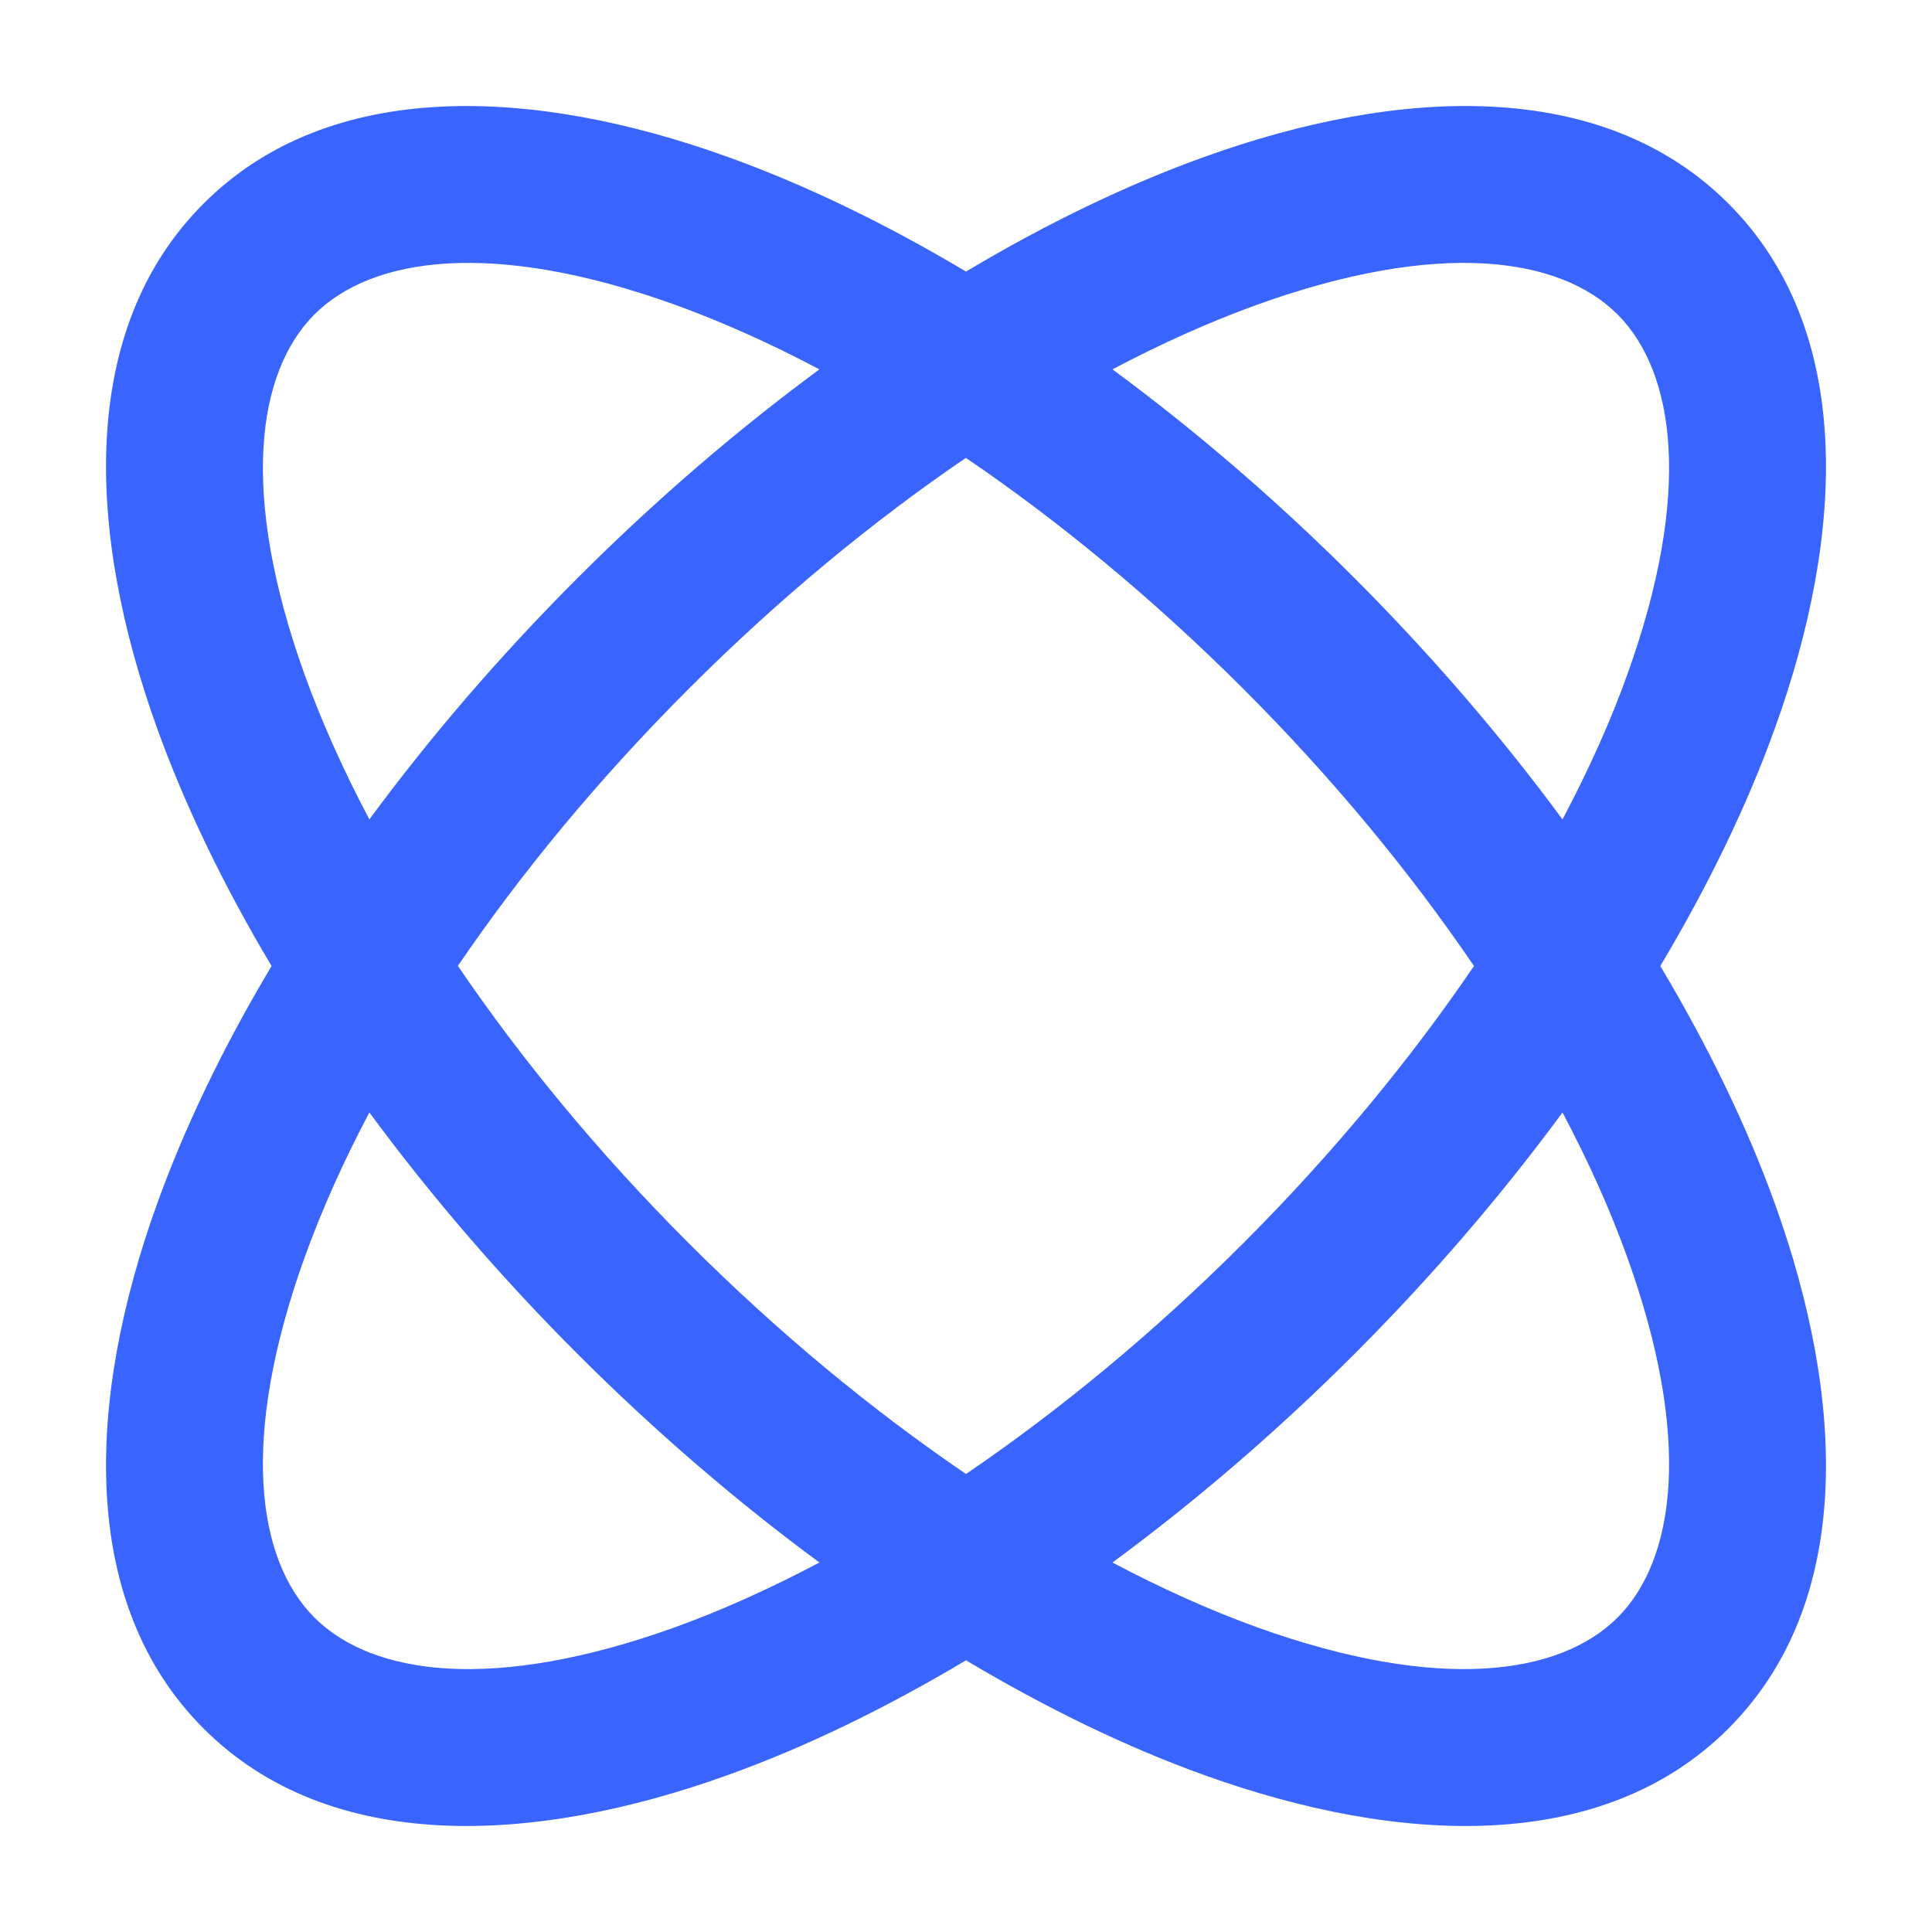
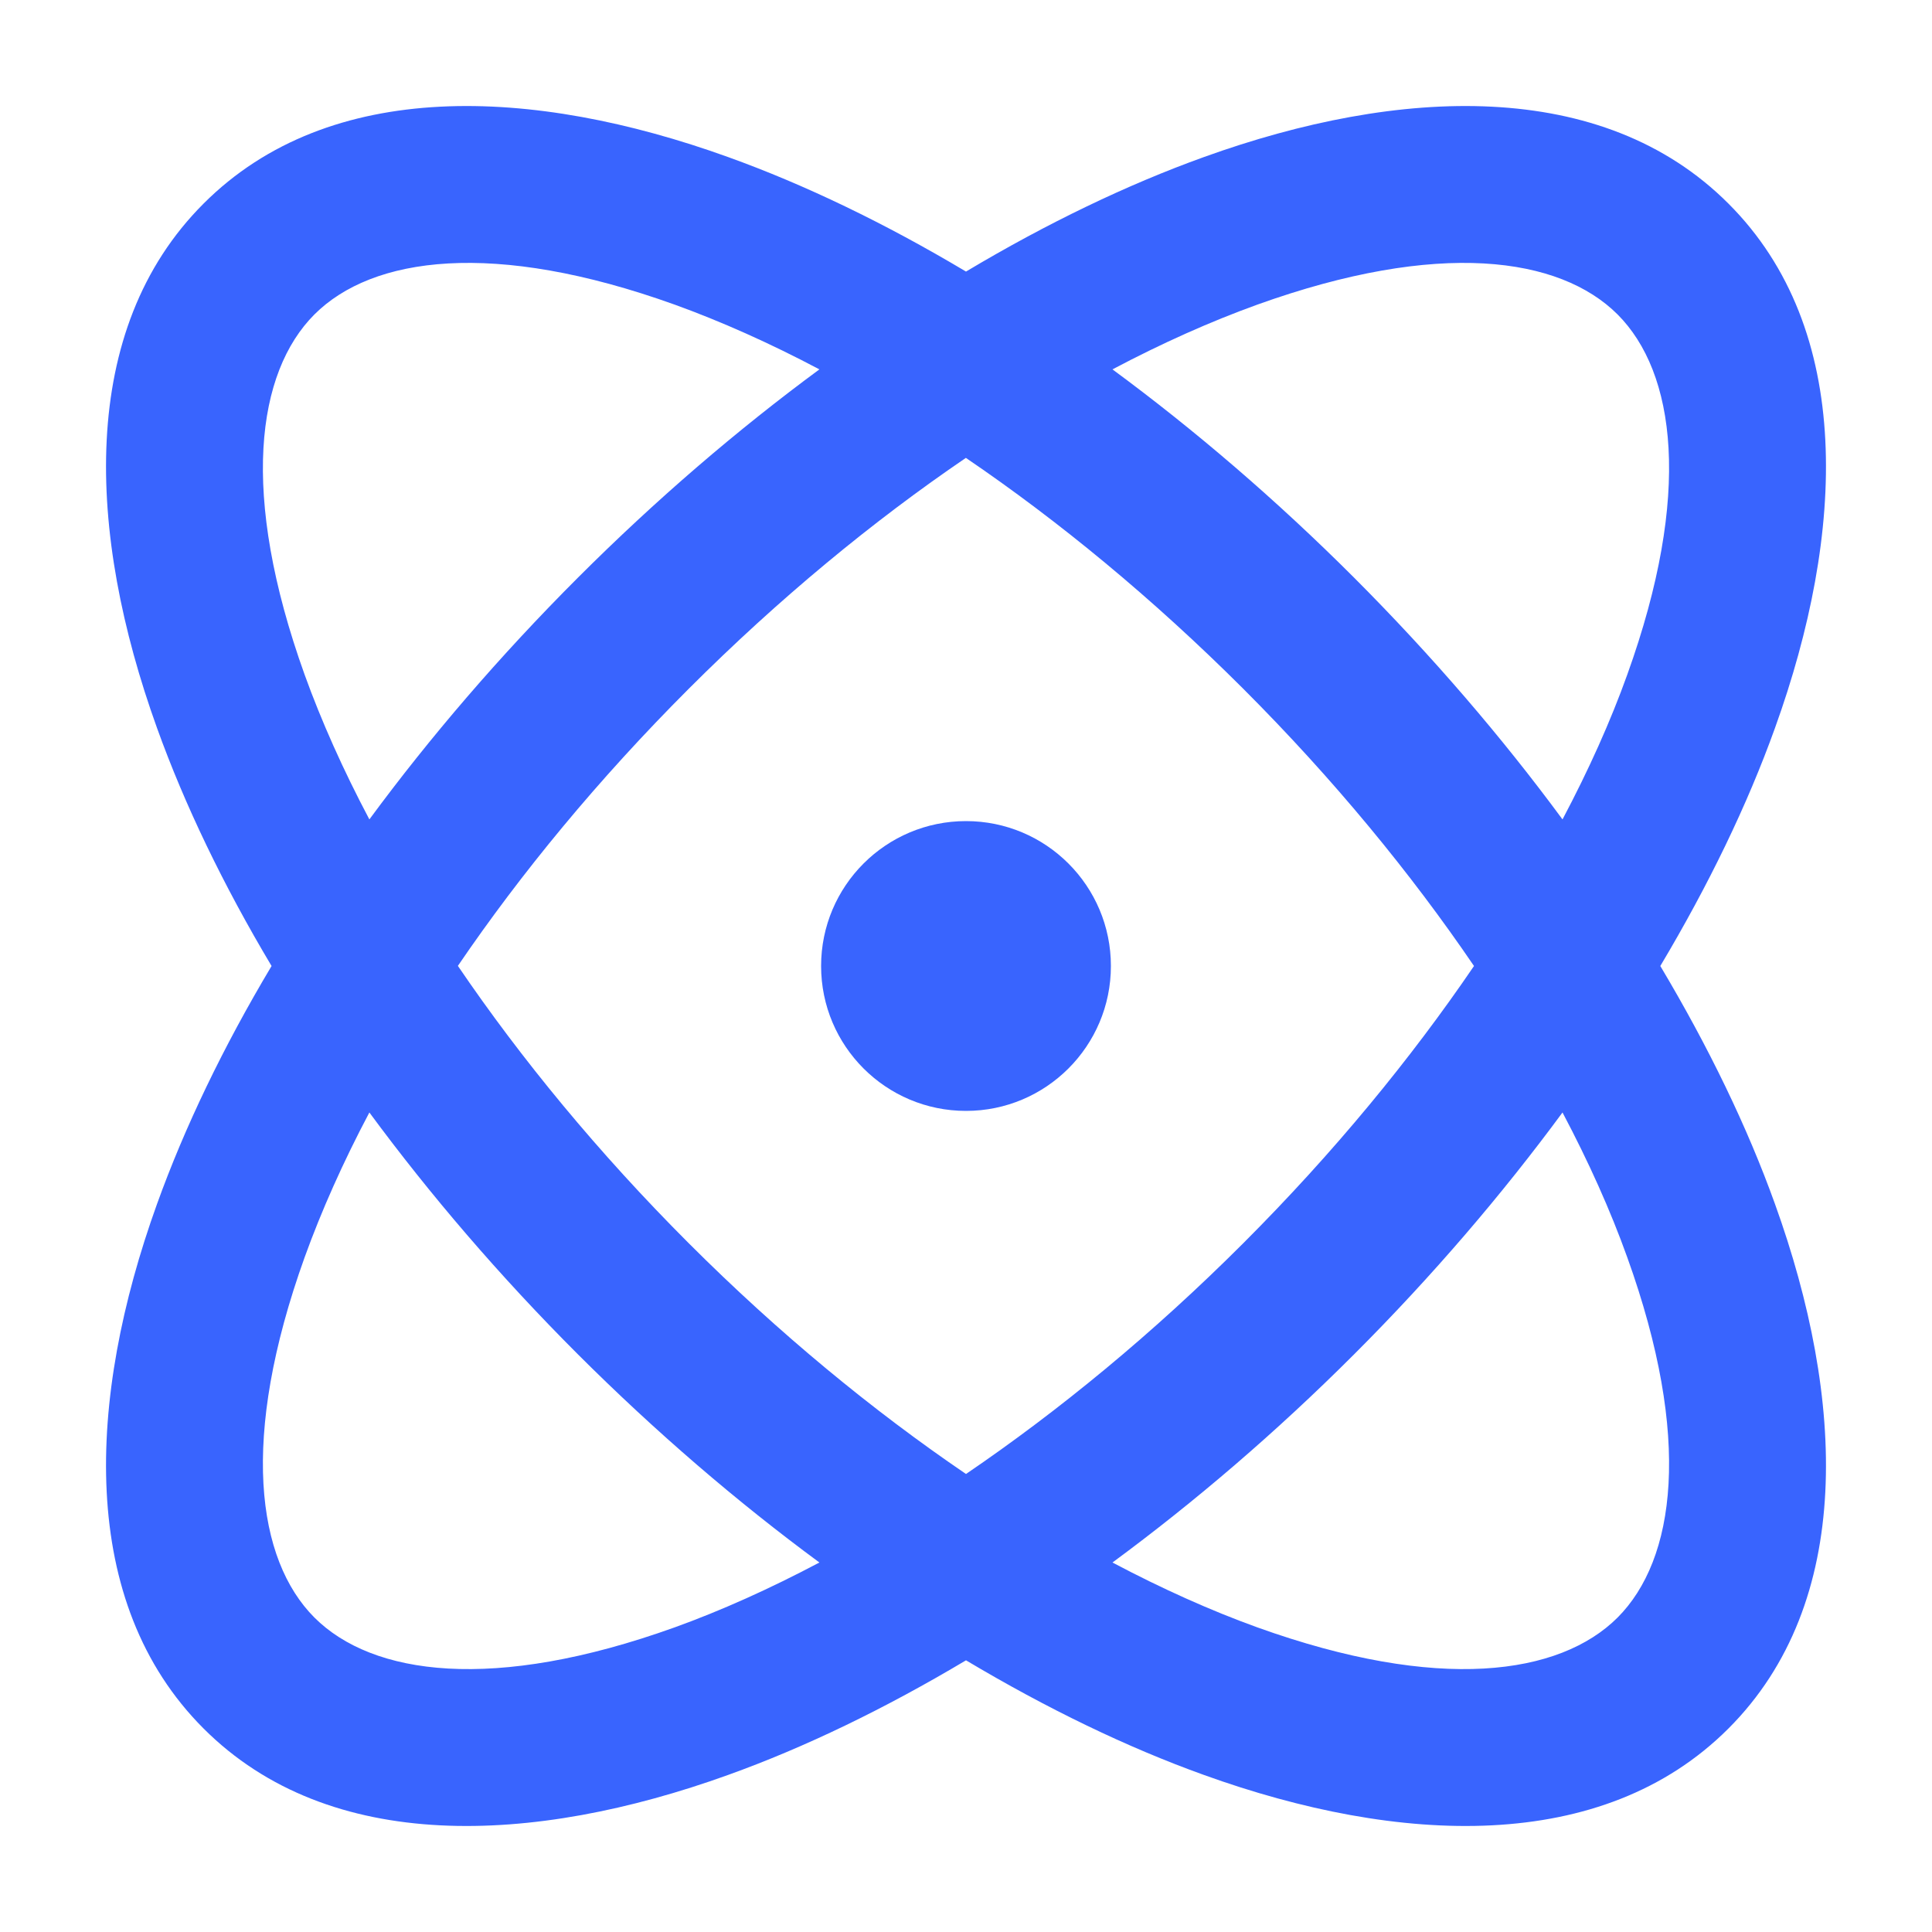
<svg xmlns="http://www.w3.org/2000/svg" viewBox="0 0 16 16" width="64" height="64">
  <path fill-rule="evenodd" clip-rule="evenodd" d="M9.972 1.3C11.585 0.719 13.271 0.642 14.314 1.686C15.358 2.729 15.281 4.415 14.7 6.028C14.471 6.666 14.15 7.329 13.75 8C14.15 8.671 14.471 9.334 14.7 9.972C15.281 11.585 15.358 13.271 14.314 14.315C13.271 15.358 11.585 15.281 9.972 14.7C9.334 14.471 8.671 14.15 8 13.75C7.329 14.15 6.666 14.471 6.028 14.7C4.415 15.281 2.729 15.358 1.686 14.315C0.642 13.271 0.719 11.585 1.3 9.972C1.529 9.335 1.849 8.67 2.249 8C1.849 7.33 1.529 6.665 1.3 6.028C0.719 4.415 0.642 2.729 1.686 1.686C2.729 0.642 4.415 0.719 6.028 1.3C6.665 1.529 7.329 1.849 8 2.249C8.67 1.849 9.335 1.529 9.972 1.3ZM12.94 9.213C12.439 9.893 11.862 10.568 11.215 11.215C10.568 11.862 9.893 12.439 9.213 12.94C9.625 13.158 10.027 13.338 10.412 13.477C11.915 14.017 12.917 13.874 13.396 13.396C13.874 12.917 14.017 11.915 13.476 10.412C13.338 10.027 13.158 9.625 12.94 9.213ZM3.059 9.213C2.841 9.625 2.662 10.027 2.523 10.412C1.983 11.915 2.126 12.917 2.604 13.396C3.083 13.874 4.085 14.017 5.588 13.477C5.973 13.338 6.374 13.158 6.786 12.94C6.106 12.439 5.432 11.861 4.785 11.215C4.138 10.568 3.56 9.893 3.059 9.213ZM7.999 3.792C7.232 4.314 6.453 4.955 5.704 5.704C4.955 6.453 4.314 7.232 3.792 7.999C4.314 8.767 4.955 9.547 5.704 10.296C6.453 11.045 7.233 11.685 8 12.207C8.767 11.685 9.547 11.045 10.296 10.296C11.045 9.547 11.685 8.767 12.207 8C11.685 7.233 11.045 6.453 10.296 5.704C9.546 4.955 8.767 4.314 7.999 3.792ZM5.588 2.523C4.085 1.983 3.083 2.126 2.604 2.604C2.126 3.083 1.983 4.085 2.523 5.588C2.662 5.973 2.841 6.374 3.059 6.786C3.56 6.106 4.138 5.432 4.785 4.785C5.432 4.138 6.106 3.56 6.786 3.059C6.374 2.841 5.972 2.662 5.588 2.523ZM13.396 2.604C12.917 2.126 11.915 1.983 10.412 2.523C10.027 2.662 9.625 2.841 9.213 3.059C9.893 3.56 10.568 4.138 11.215 4.785C11.861 5.432 12.439 6.106 12.94 6.786C13.158 6.374 13.338 5.973 13.476 5.588C14.017 4.085 13.874 3.083 13.396 2.604Z" fill="#3964FE" />
+   <circle cx="8" cy="8" r="1.2" fill="#3964FE" />
</svg>
